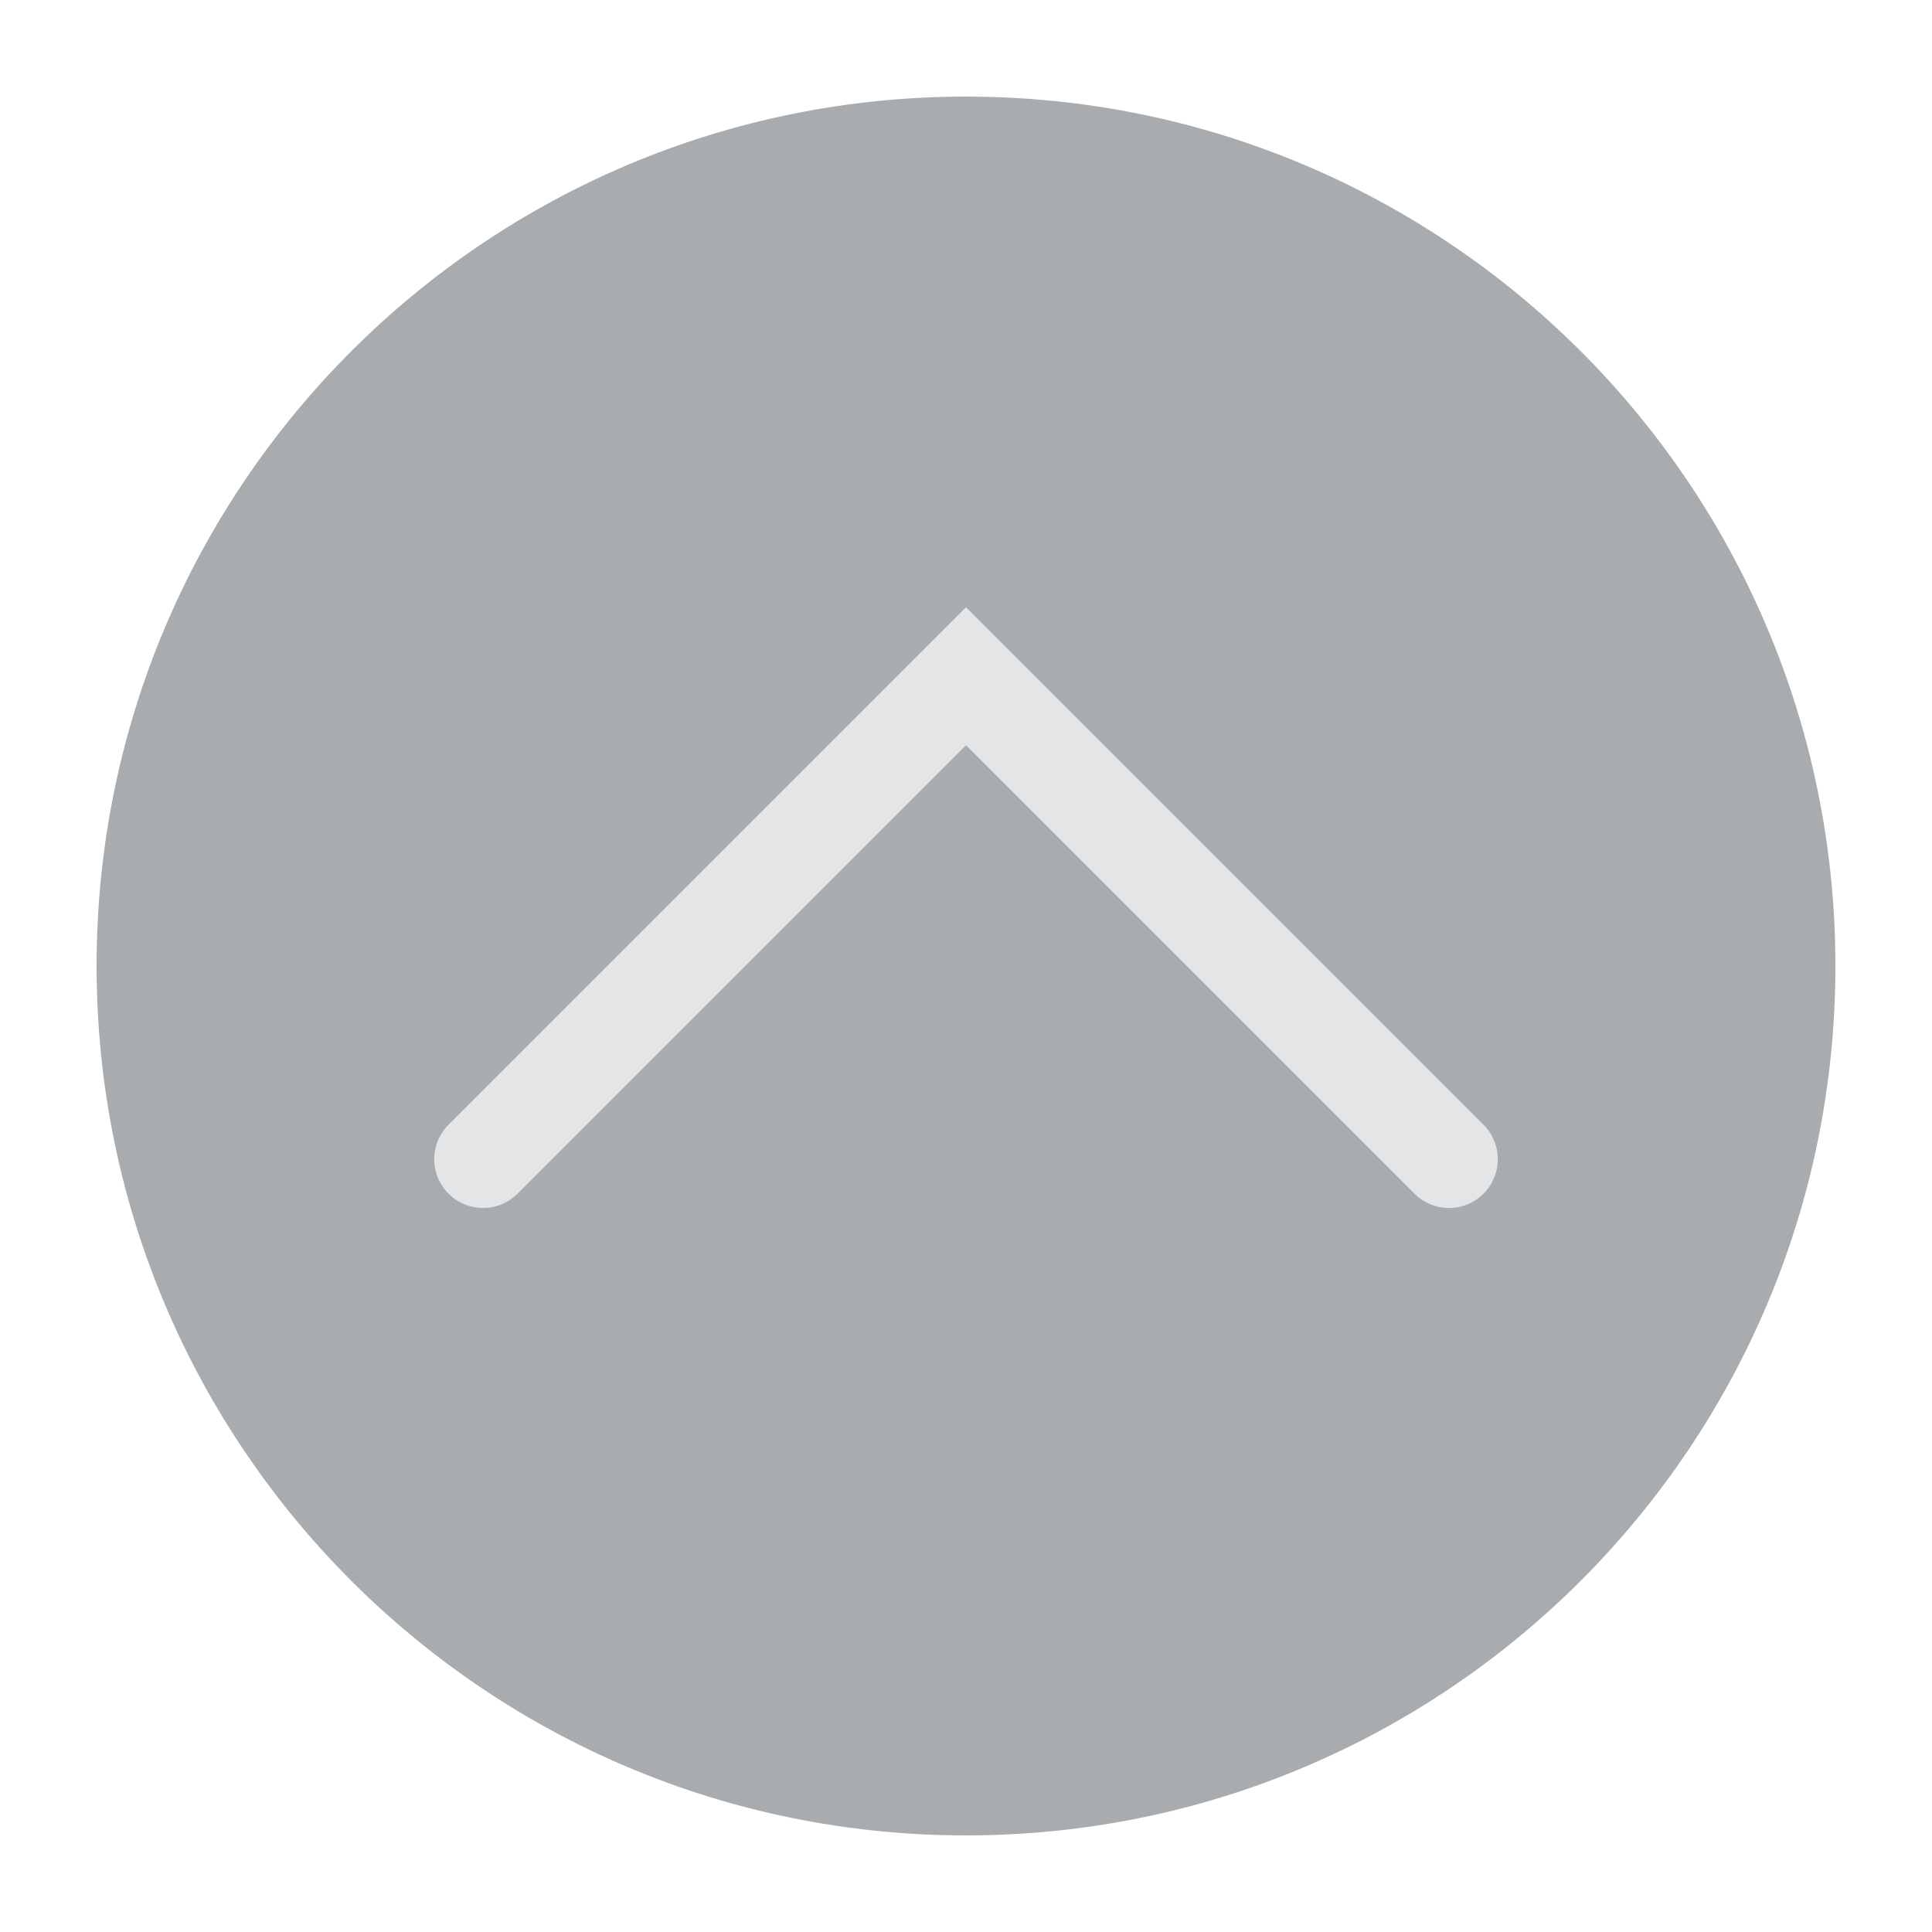
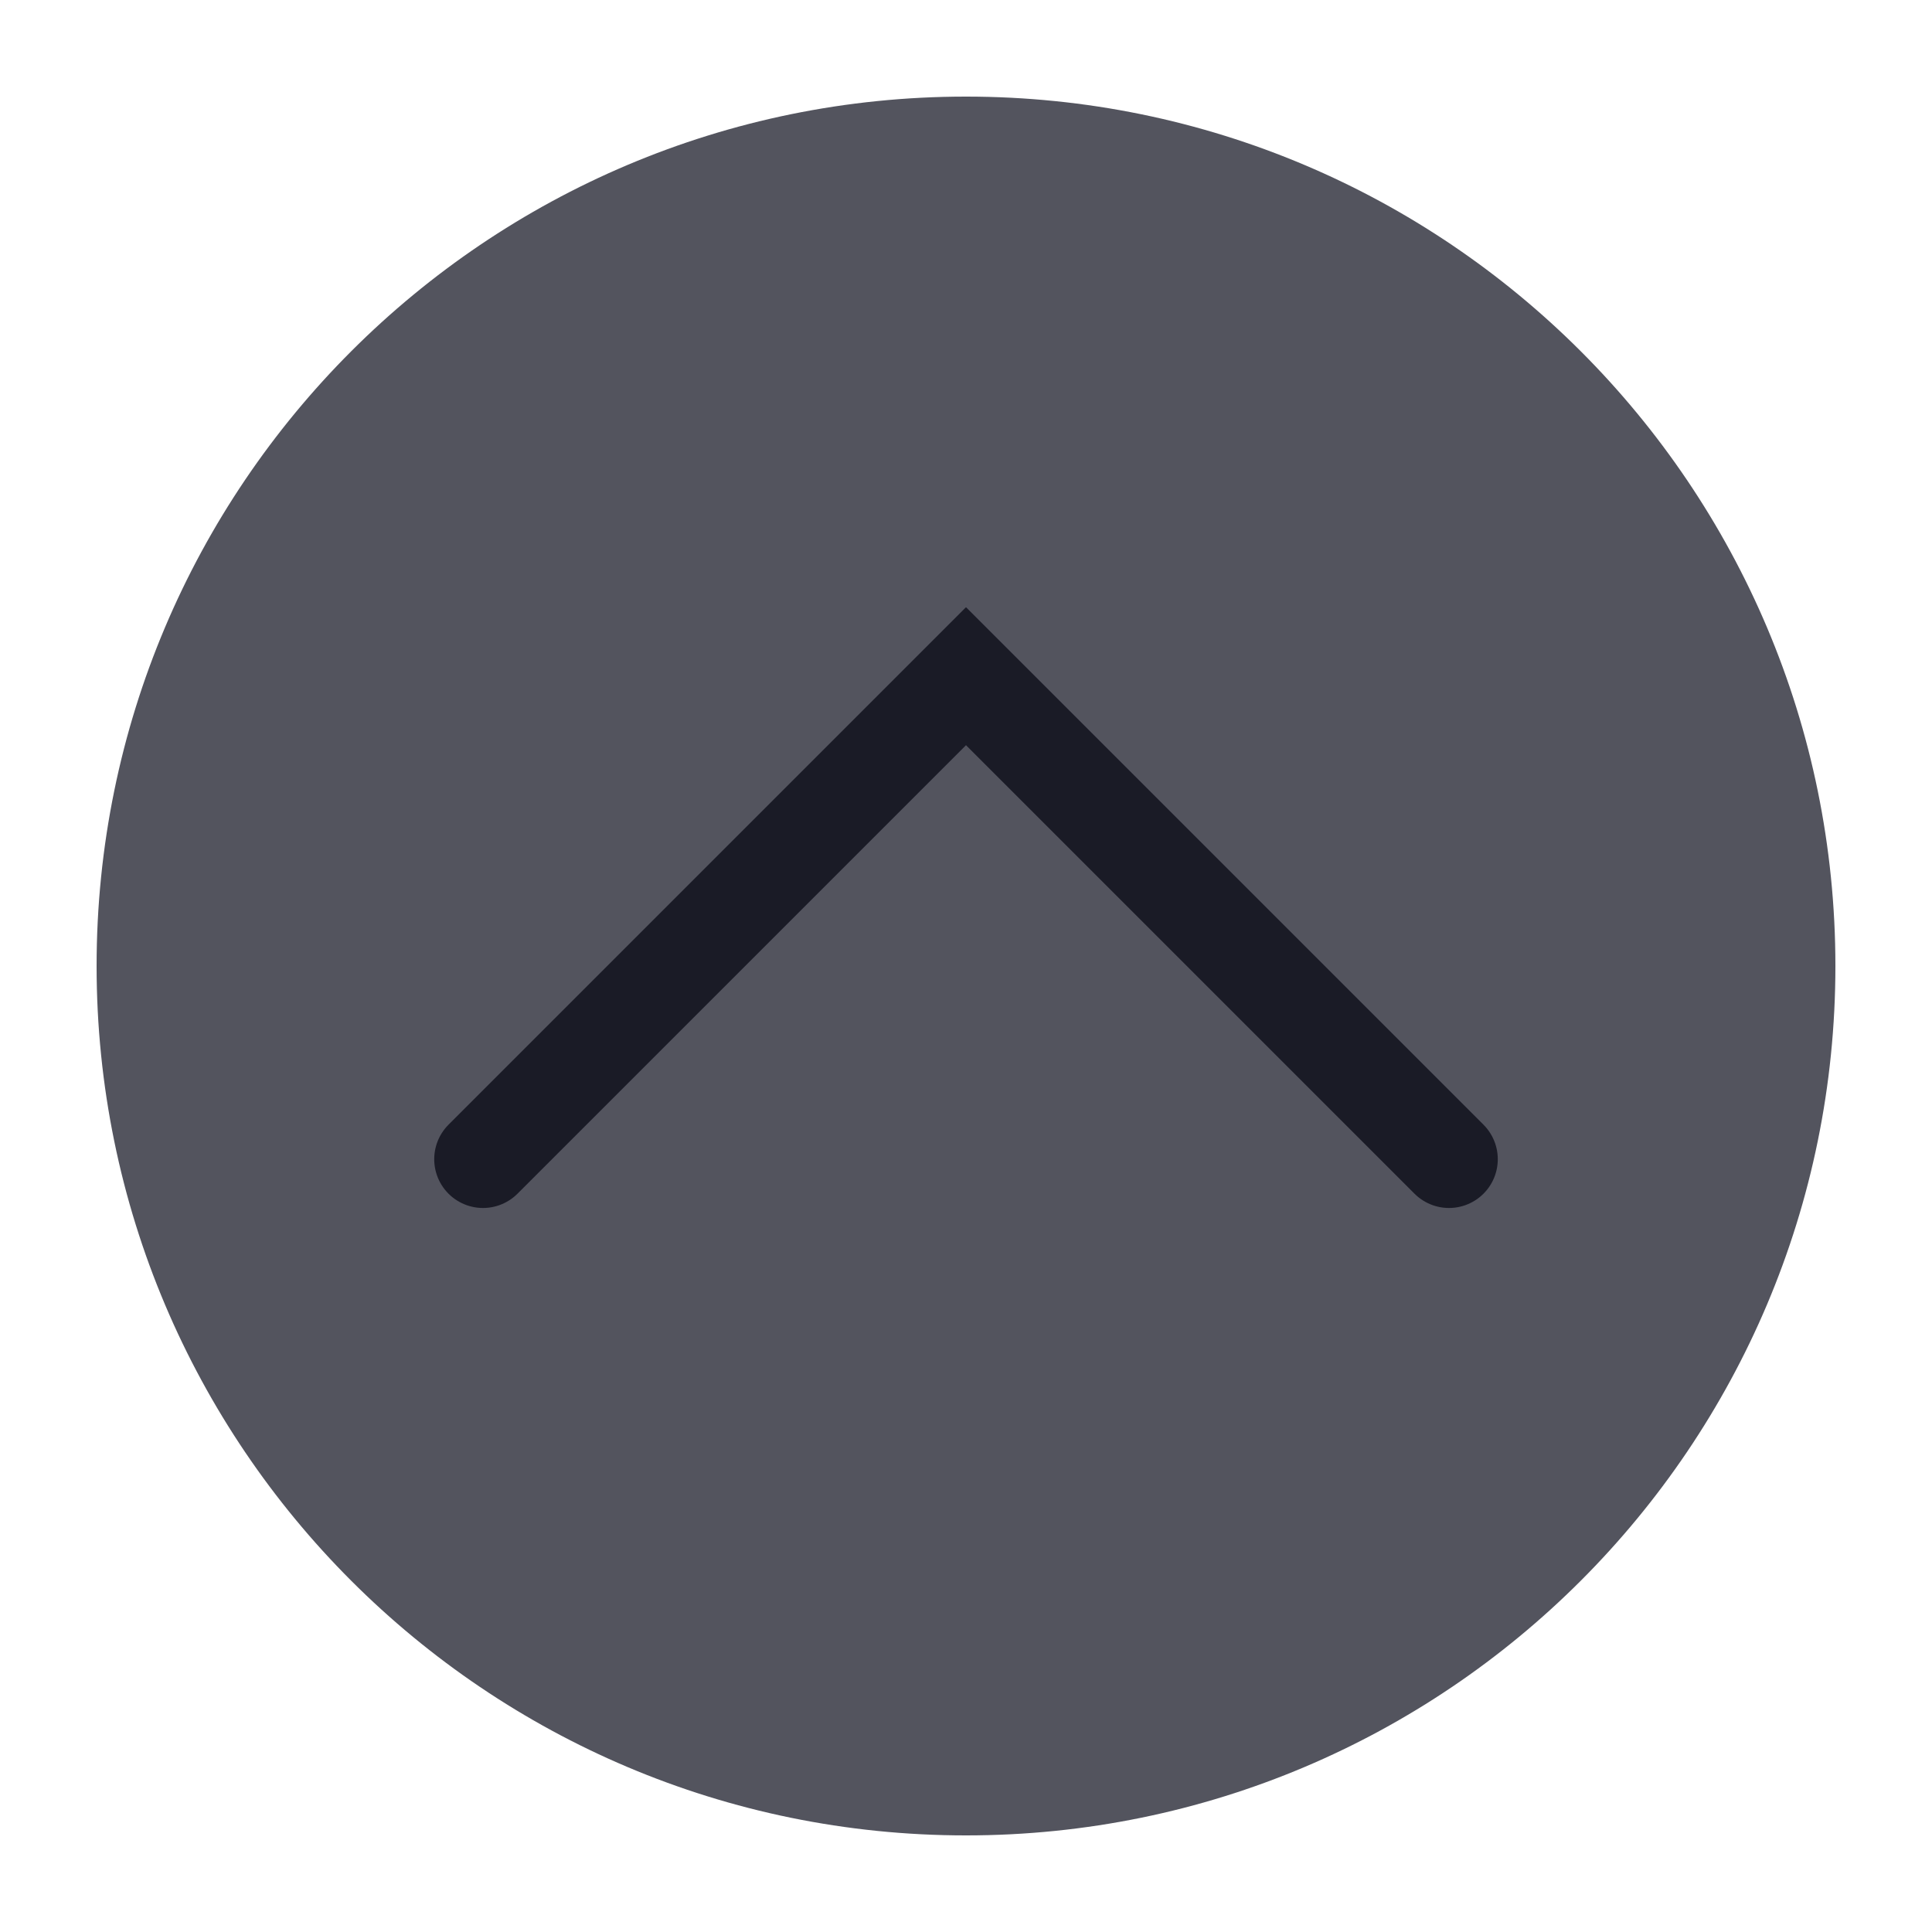
<svg xmlns="http://www.w3.org/2000/svg" viewBox="0 0 50 50" version="1.2" baseProfile="tiny">
  <defs>
</defs>
  <g fill="none" stroke="black" stroke-width="1" fill-rule="evenodd" stroke-linecap="square" stroke-linejoin="bevel">
-     <g fill="#a9acae" fill-opacity="1" stroke="none" transform="matrix(2.5,0,0,2.5,2.5,2.5)" font-family="Noto Sans" font-size="10" font-weight="400" font-style="normal">
+     <g fill="#53545e" fill-opacity="1" stroke="none" transform="matrix(2.5,0,0,2.5,2.5,2.5)" font-family="Noto Sans" font-size="10" font-weight="400" font-style="normal">
      <circle cx="9" cy="9" r="9" />
    </g>
-     <g fill="none" stroke="#e3e5e7" stroke-opacity="1" stroke-width="1.01" stroke-linecap="round" stroke-linejoin="miter" stroke-miterlimit="2" transform="matrix(2.5,0,0,2.5,2.5,2.5)" font-family="Noto Sans" font-size="10" font-weight="400" font-style="normal">
+     <g fill="none" stroke="#1a1b26" stroke-opacity="1" stroke-width="1.01" stroke-linecap="round" stroke-linejoin="miter" stroke-miterlimit="2" transform="matrix(2.5,0,0,2.5,2.5,2.5)" font-family="Noto Sans" font-size="10" font-weight="400" font-style="normal">
      <polyline fill="none" vector-effect="none" points="4,11 9,6 14,11 " />
    </g>
    <g fill="none" stroke="#000000" stroke-opacity="1" stroke-width="1" stroke-linecap="square" stroke-linejoin="bevel" transform="matrix(1,0,0,1,0,0)" font-family="Noto Sans" font-size="10" font-weight="400" font-style="normal">
</g>
  </g>
</svg>
